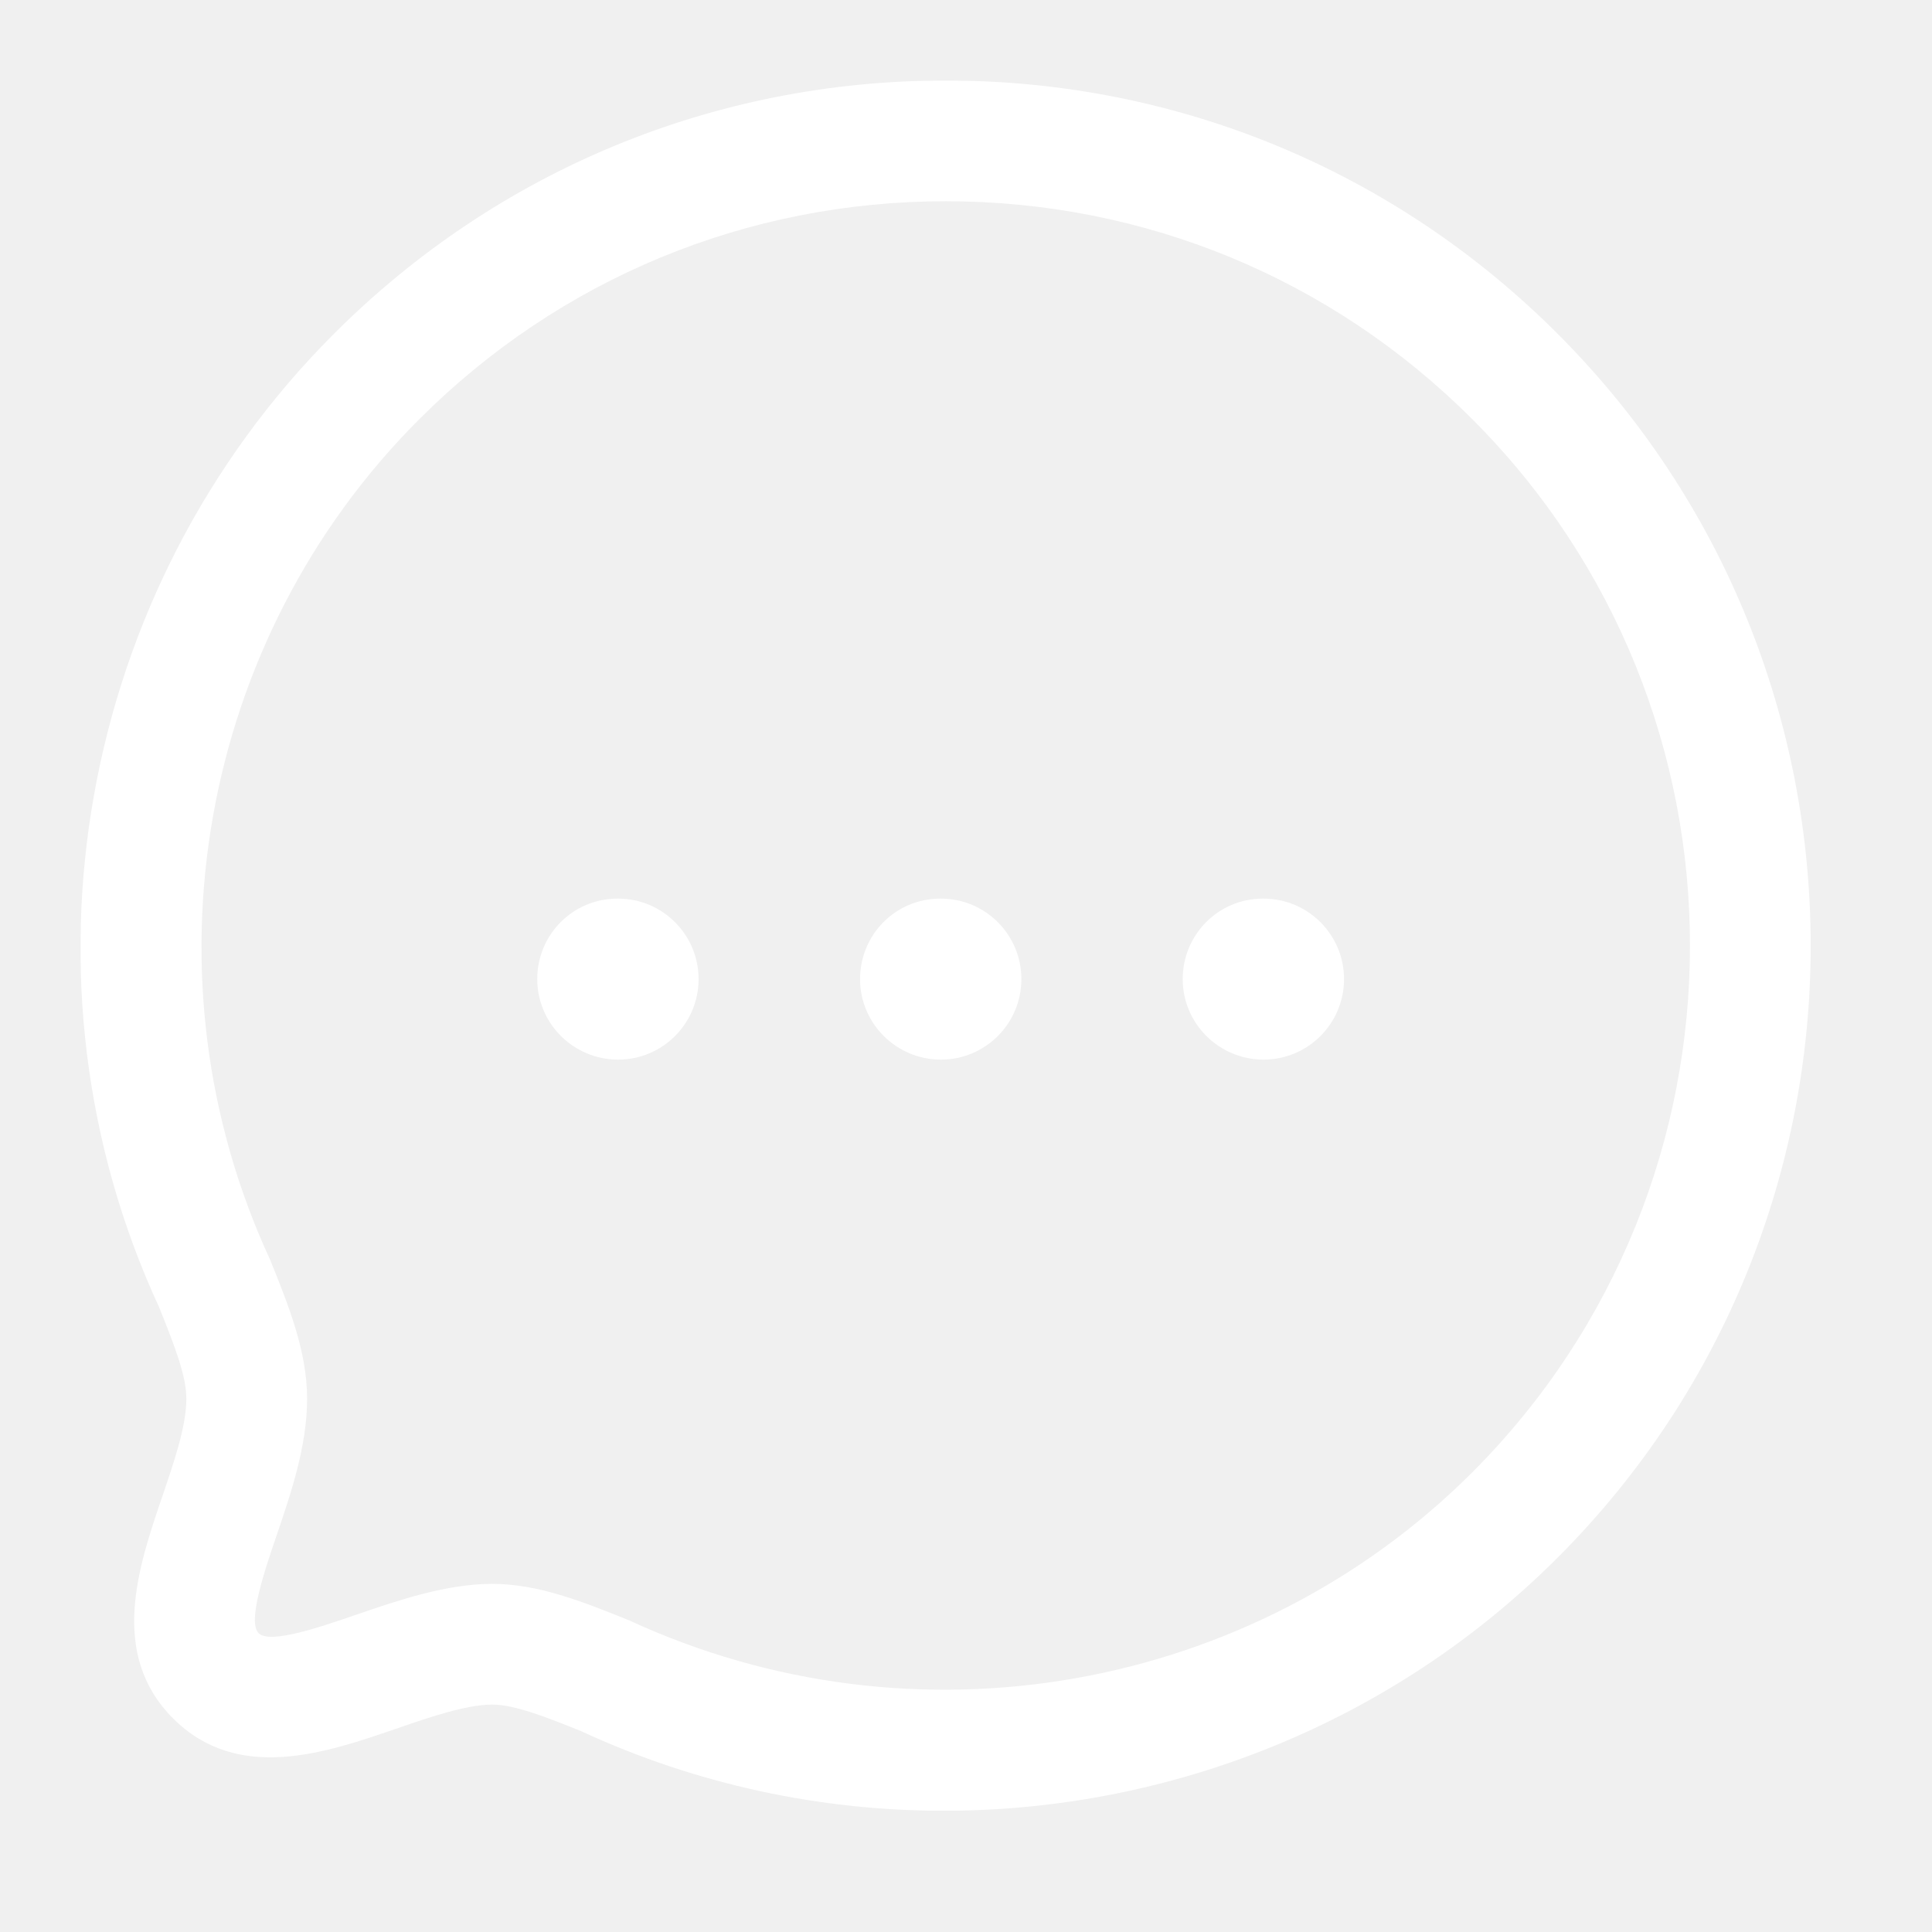
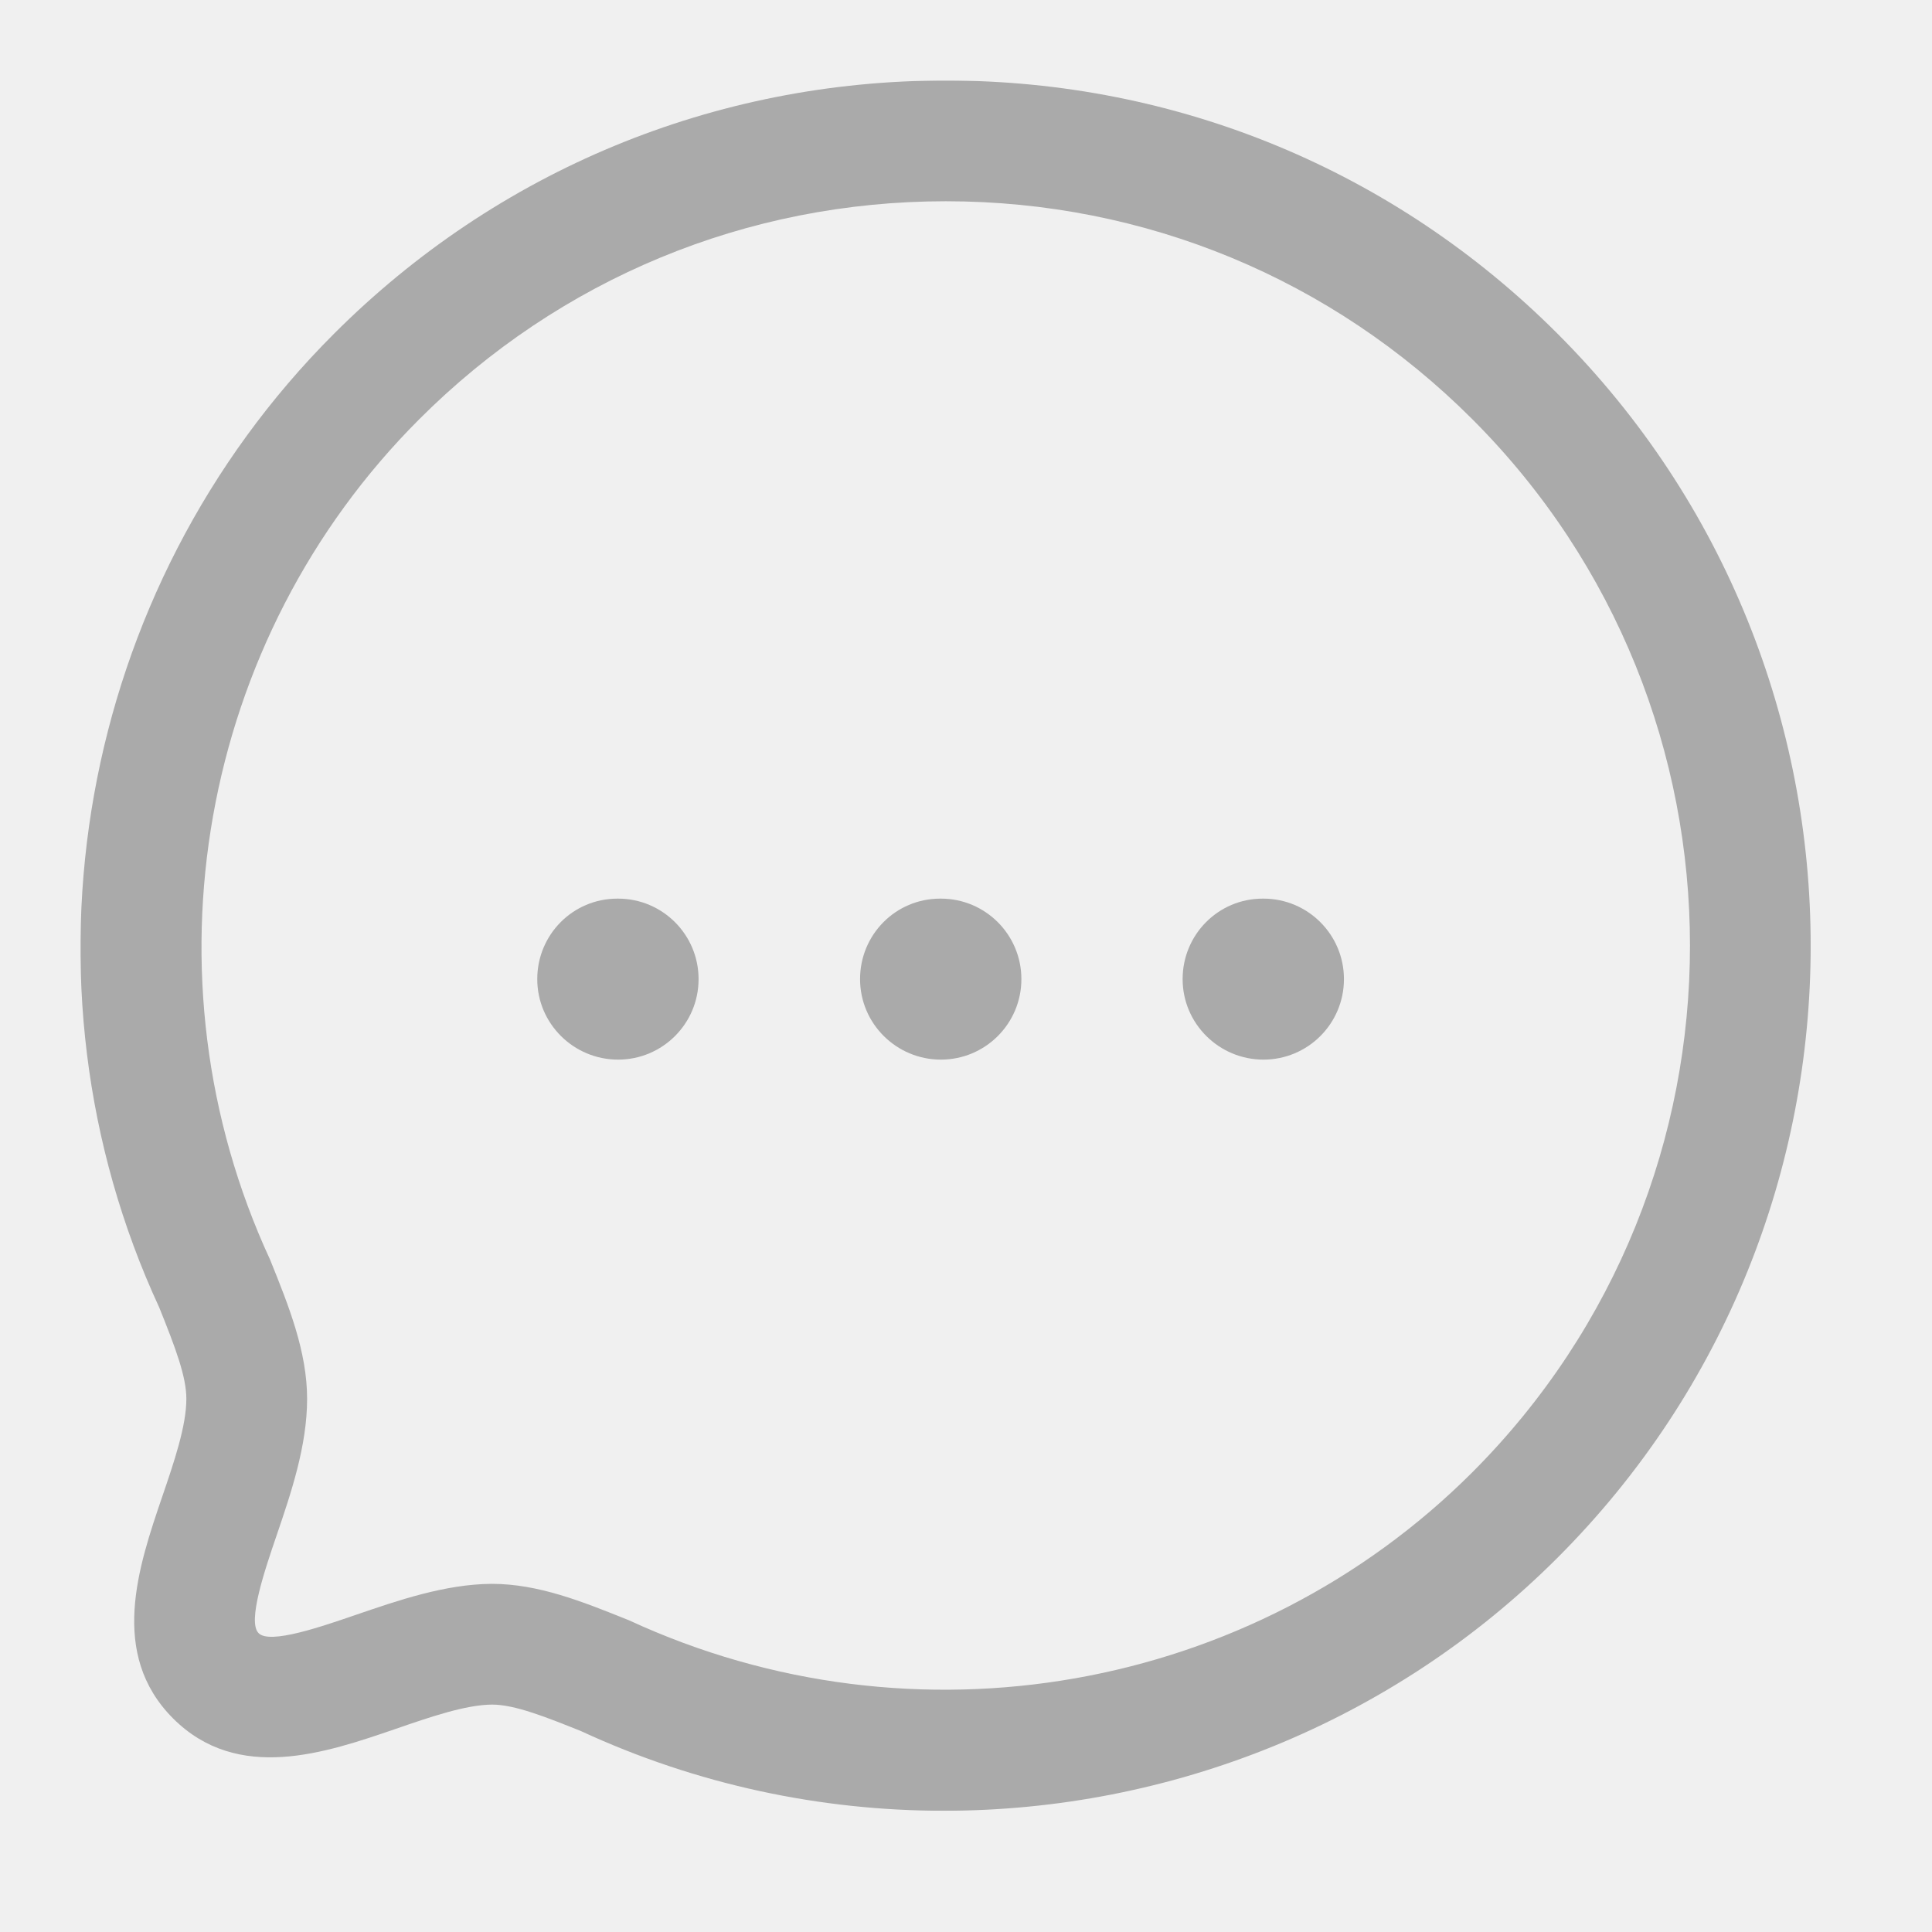
<svg xmlns="http://www.w3.org/2000/svg" width="24" height="24" viewBox="0 0 24 24" fill="none">
-   <mask id="mask0_58_2740" style="mask-type:luminance" maskUnits="userSpaceOnUse" x="1" y="1" width="22" height="22">
+   <mask id="mask0_941_3854" style="mask-type:luminance" maskUnits="userSpaceOnUse" x="1" y="1" width="22" height="22">
    <path fill-rule="evenodd" clip-rule="evenodd" d="M1 1H22.493V22.494H1V1Z" fill="white" />
  </mask>
-   <g mask="url(#mask0_58_2740)">
-     <path fill-rule="evenodd" clip-rule="evenodd" d="M6.108 19.675C6.688 19.675 7.235 19.895 7.814 20.128C11.361 21.768 15.556 21.022 18.289 18.29C21.895 14.682 21.895 8.813 18.289 5.207C16.543 3.461 14.221 2.5 11.749 2.5C9.276 2.5 6.953 3.462 5.208 5.208C2.474 7.94 1.73 12.135 3.355 15.648C3.589 16.227 3.815 16.791 3.815 17.377C3.815 17.962 3.614 18.551 3.437 19.071C3.291 19.499 3.07 20.145 3.212 20.287C3.351 20.431 4.001 20.204 4.43 20.057C4.945 19.881 5.529 19.679 6.108 19.675ZM11.724 22.494C10.196 22.494 8.658 22.171 7.219 21.505C6.795 21.335 6.398 21.175 6.113 21.175C5.785 21.177 5.344 21.329 4.918 21.476C4.044 21.776 2.956 22.15 2.151 21.348C1.349 20.545 1.719 19.46 2.017 18.587C2.164 18.157 2.315 17.713 2.315 17.377C2.315 17.101 2.182 16.749 1.978 16.242C0.105 12.197 0.971 7.322 4.148 4.147C6.176 2.118 8.875 1 11.748 1C14.621 1 17.321 2.117 19.349 4.146C23.541 8.338 23.541 15.158 19.349 19.35C17.294 21.406 14.527 22.494 11.724 22.494Z" fill="white" />
+   <g mask="url(#mask0_941_3854)">
+     <path fill-rule="evenodd" clip-rule="evenodd" d="M6.108 19.675C6.688 19.675 7.235 19.895 7.814 20.128C11.361 21.768 15.556 21.022 18.289 18.29C21.895 14.682 21.895 8.813 18.289 5.207C16.543 3.461 14.221 2.5 11.749 2.5C9.276 2.5 6.953 3.462 5.208 5.208C2.474 7.94 1.73 12.135 3.355 15.648C3.589 16.227 3.815 16.791 3.815 17.377C3.815 17.962 3.614 18.551 3.437 19.071C3.291 19.499 3.07 20.145 3.212 20.287C3.351 20.431 4.001 20.204 4.43 20.057C4.945 19.881 5.529 19.679 6.108 19.675ZM11.724 22.494C10.196 22.494 8.658 22.171 7.219 21.505C6.795 21.335 6.398 21.175 6.113 21.175C5.785 21.177 5.344 21.329 4.918 21.476C4.044 21.776 2.956 22.15 2.151 21.348C1.349 20.545 1.719 19.46 2.017 18.587C2.164 18.157 2.315 17.713 2.315 17.377C2.315 17.101 2.182 16.749 1.978 16.242C0.105 12.197 0.971 7.322 4.148 4.147C6.176 2.118 8.875 1 11.748 1C14.621 1 17.321 2.117 19.349 4.146C23.541 8.338 23.541 15.158 19.349 19.35C17.294 21.406 14.527 22.494 11.724 22.494Z" fill="#AAAAAA" />
  </g>
-   <path fill-rule="evenodd" clip-rule="evenodd" d="M15.696 13.163C15.144 13.163 14.692 12.716 14.692 12.163C14.692 11.61 15.135 11.163 15.687 11.163H15.696C16.248 11.163 16.696 11.61 16.696 12.163C16.696 12.716 16.248 13.163 15.696 13.163Z" fill="white" />
-   <path fill-rule="evenodd" clip-rule="evenodd" d="M11.688 13.163C11.136 13.163 10.684 12.716 10.684 12.163C10.684 11.61 11.126 11.163 11.679 11.163H11.688C12.24 11.163 12.688 11.61 12.688 12.163C12.688 12.716 12.24 13.163 11.688 13.163Z" fill="white" />
-   <path fill-rule="evenodd" clip-rule="evenodd" d="M7.678 13.163C7.126 13.163 6.674 12.716 6.674 12.163C6.674 11.61 7.117 11.163 7.669 11.163H7.678C8.23 11.163 8.678 11.61 8.678 12.163C8.678 12.716 8.23 13.163 7.678 13.163Z" fill="white" />
+   <path fill-rule="evenodd" clip-rule="evenodd" d="M15.695 13.163C15.143 13.163 14.691 12.716 14.691 12.163C14.691 11.61 15.134 11.163 15.686 11.163H15.695C16.247 11.163 16.695 11.61 16.695 12.163C16.695 12.716 16.247 13.163 15.695 13.163Z" fill="#AAAAAA" />
+   <path fill-rule="evenodd" clip-rule="evenodd" d="M11.688 13.163C11.136 13.163 10.684 12.716 10.684 12.163C10.684 11.61 11.126 11.163 11.679 11.163H11.688C12.24 11.163 12.688 11.61 12.688 12.163C12.688 12.716 12.24 13.163 11.688 13.163Z" fill="#AAAAAA" />
+   <path fill-rule="evenodd" clip-rule="evenodd" d="M7.678 13.163C7.126 13.163 6.674 12.716 6.674 12.163C6.674 11.61 7.117 11.163 7.669 11.163H7.678C8.23 11.163 8.678 11.61 8.678 12.163C8.678 12.716 8.23 13.163 7.678 13.163Z" fill="#AAAAAA" />
</svg>
